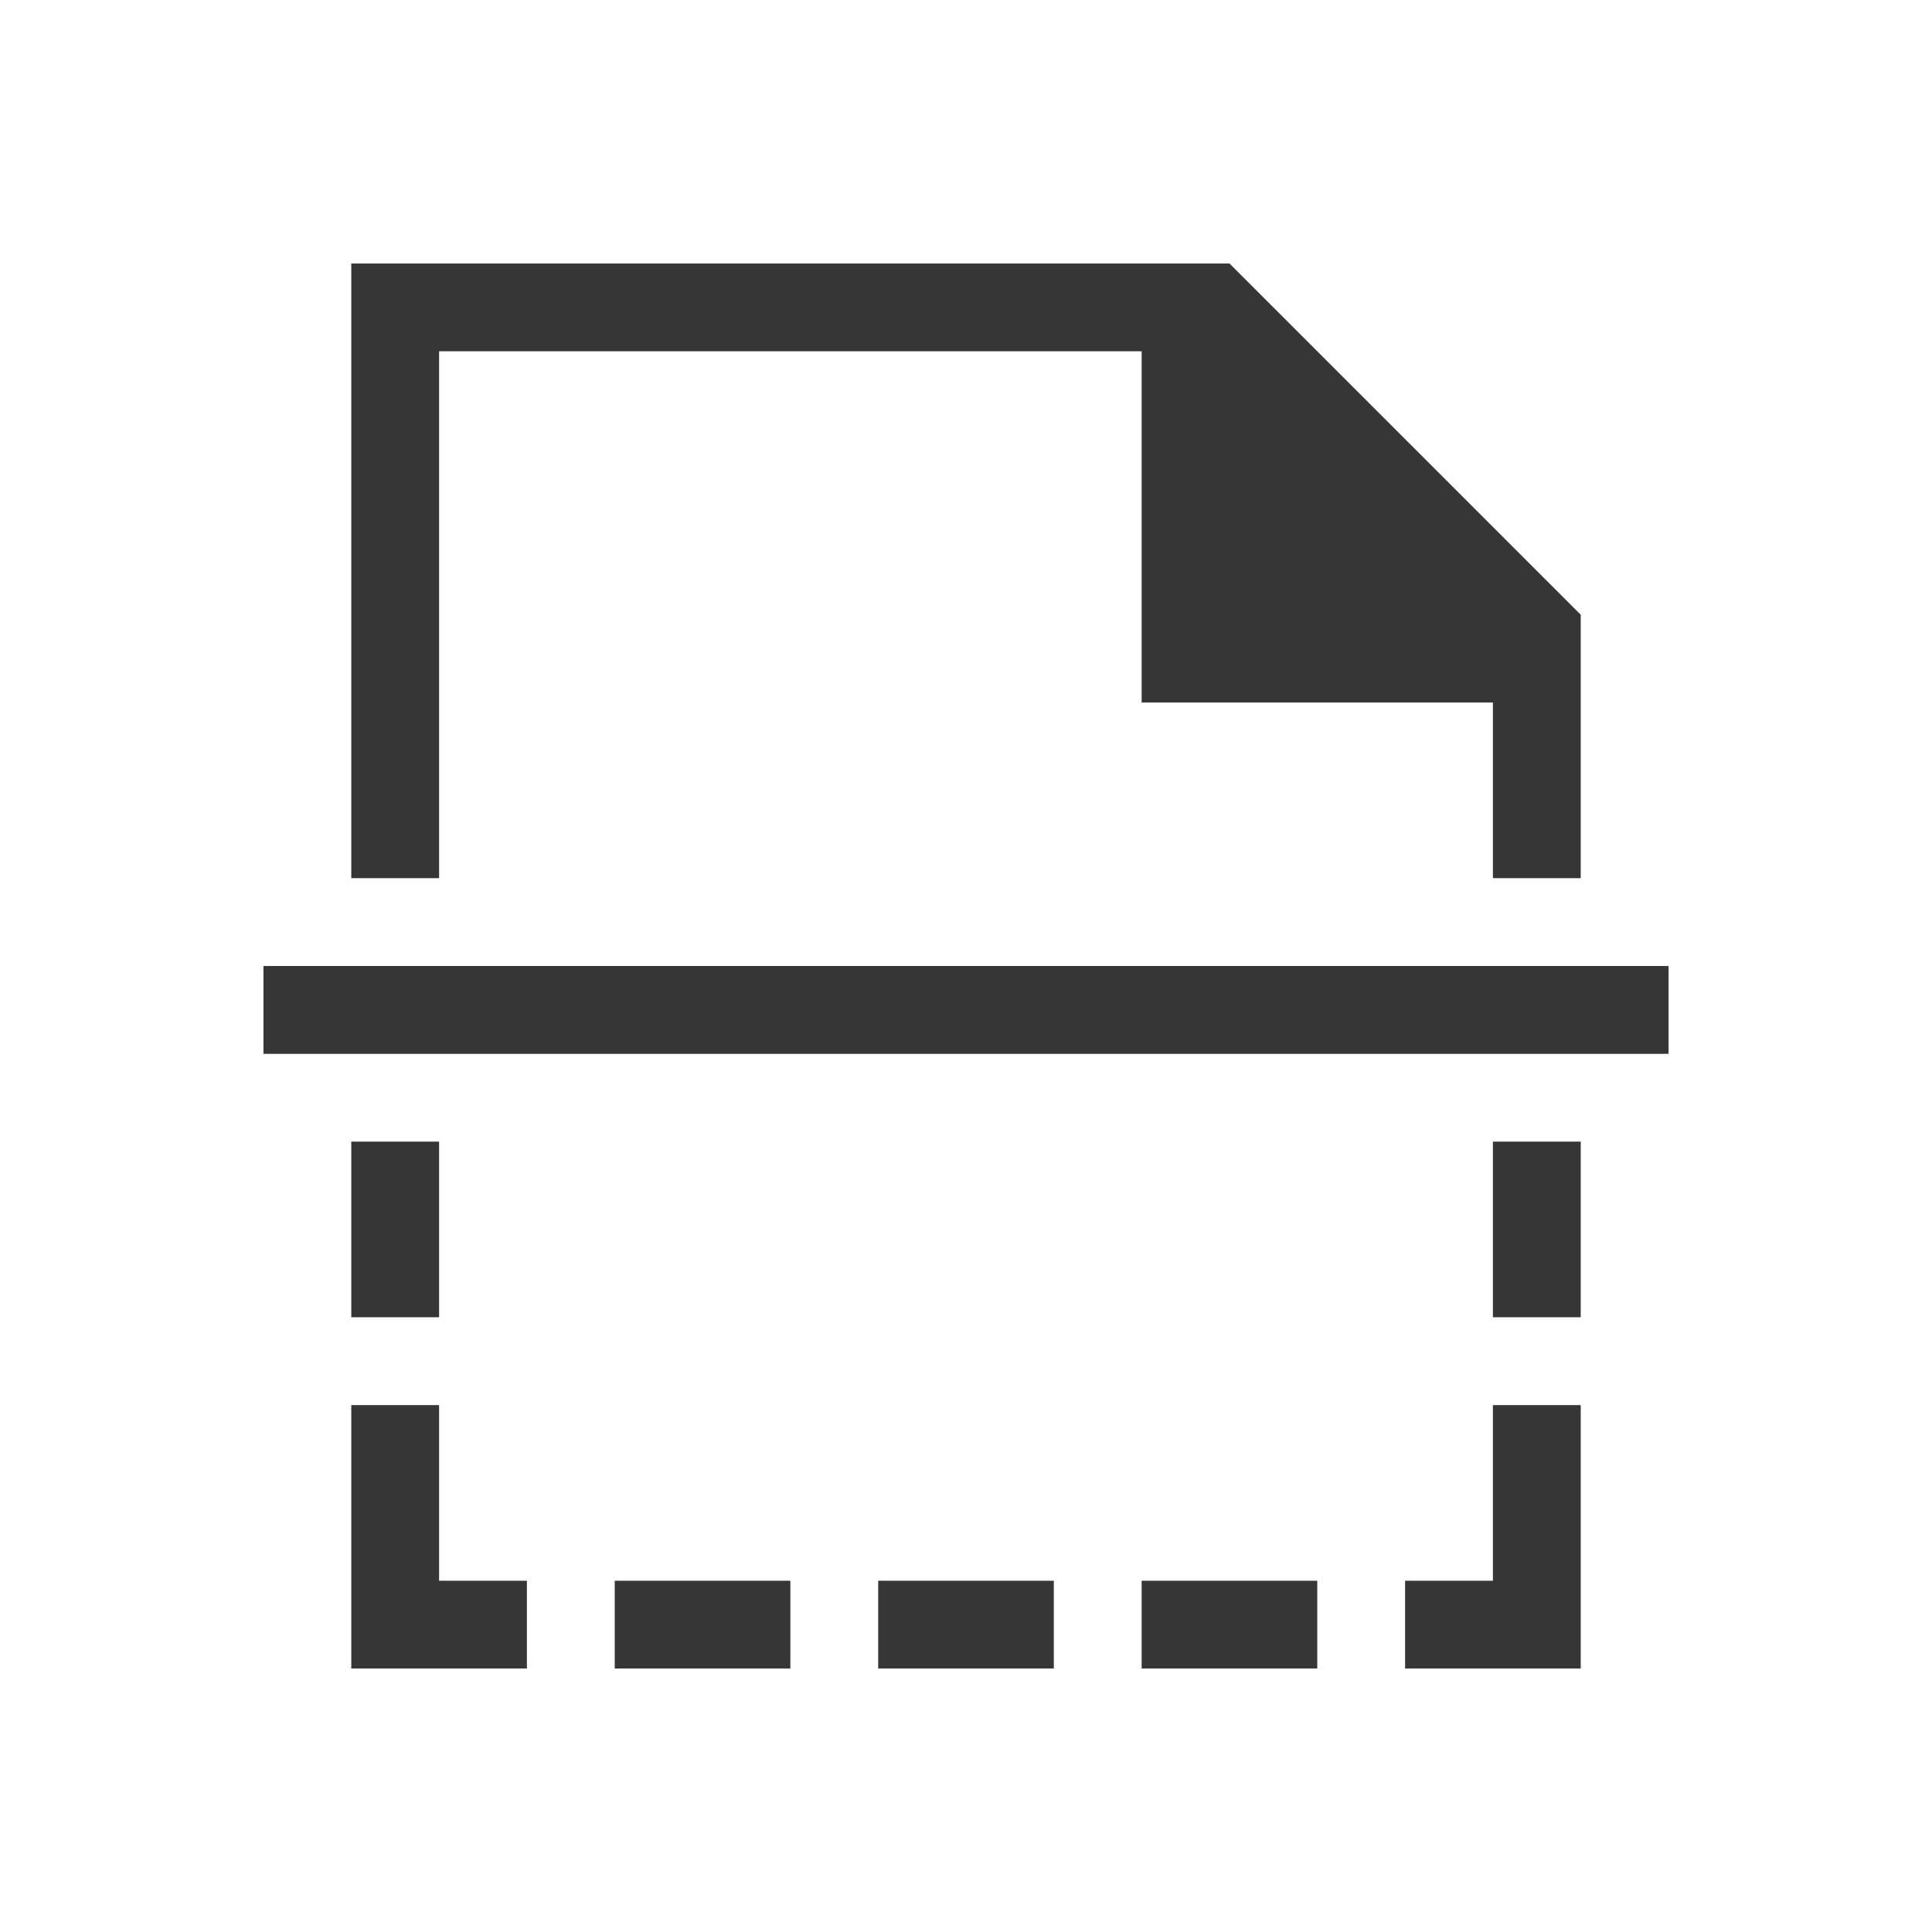
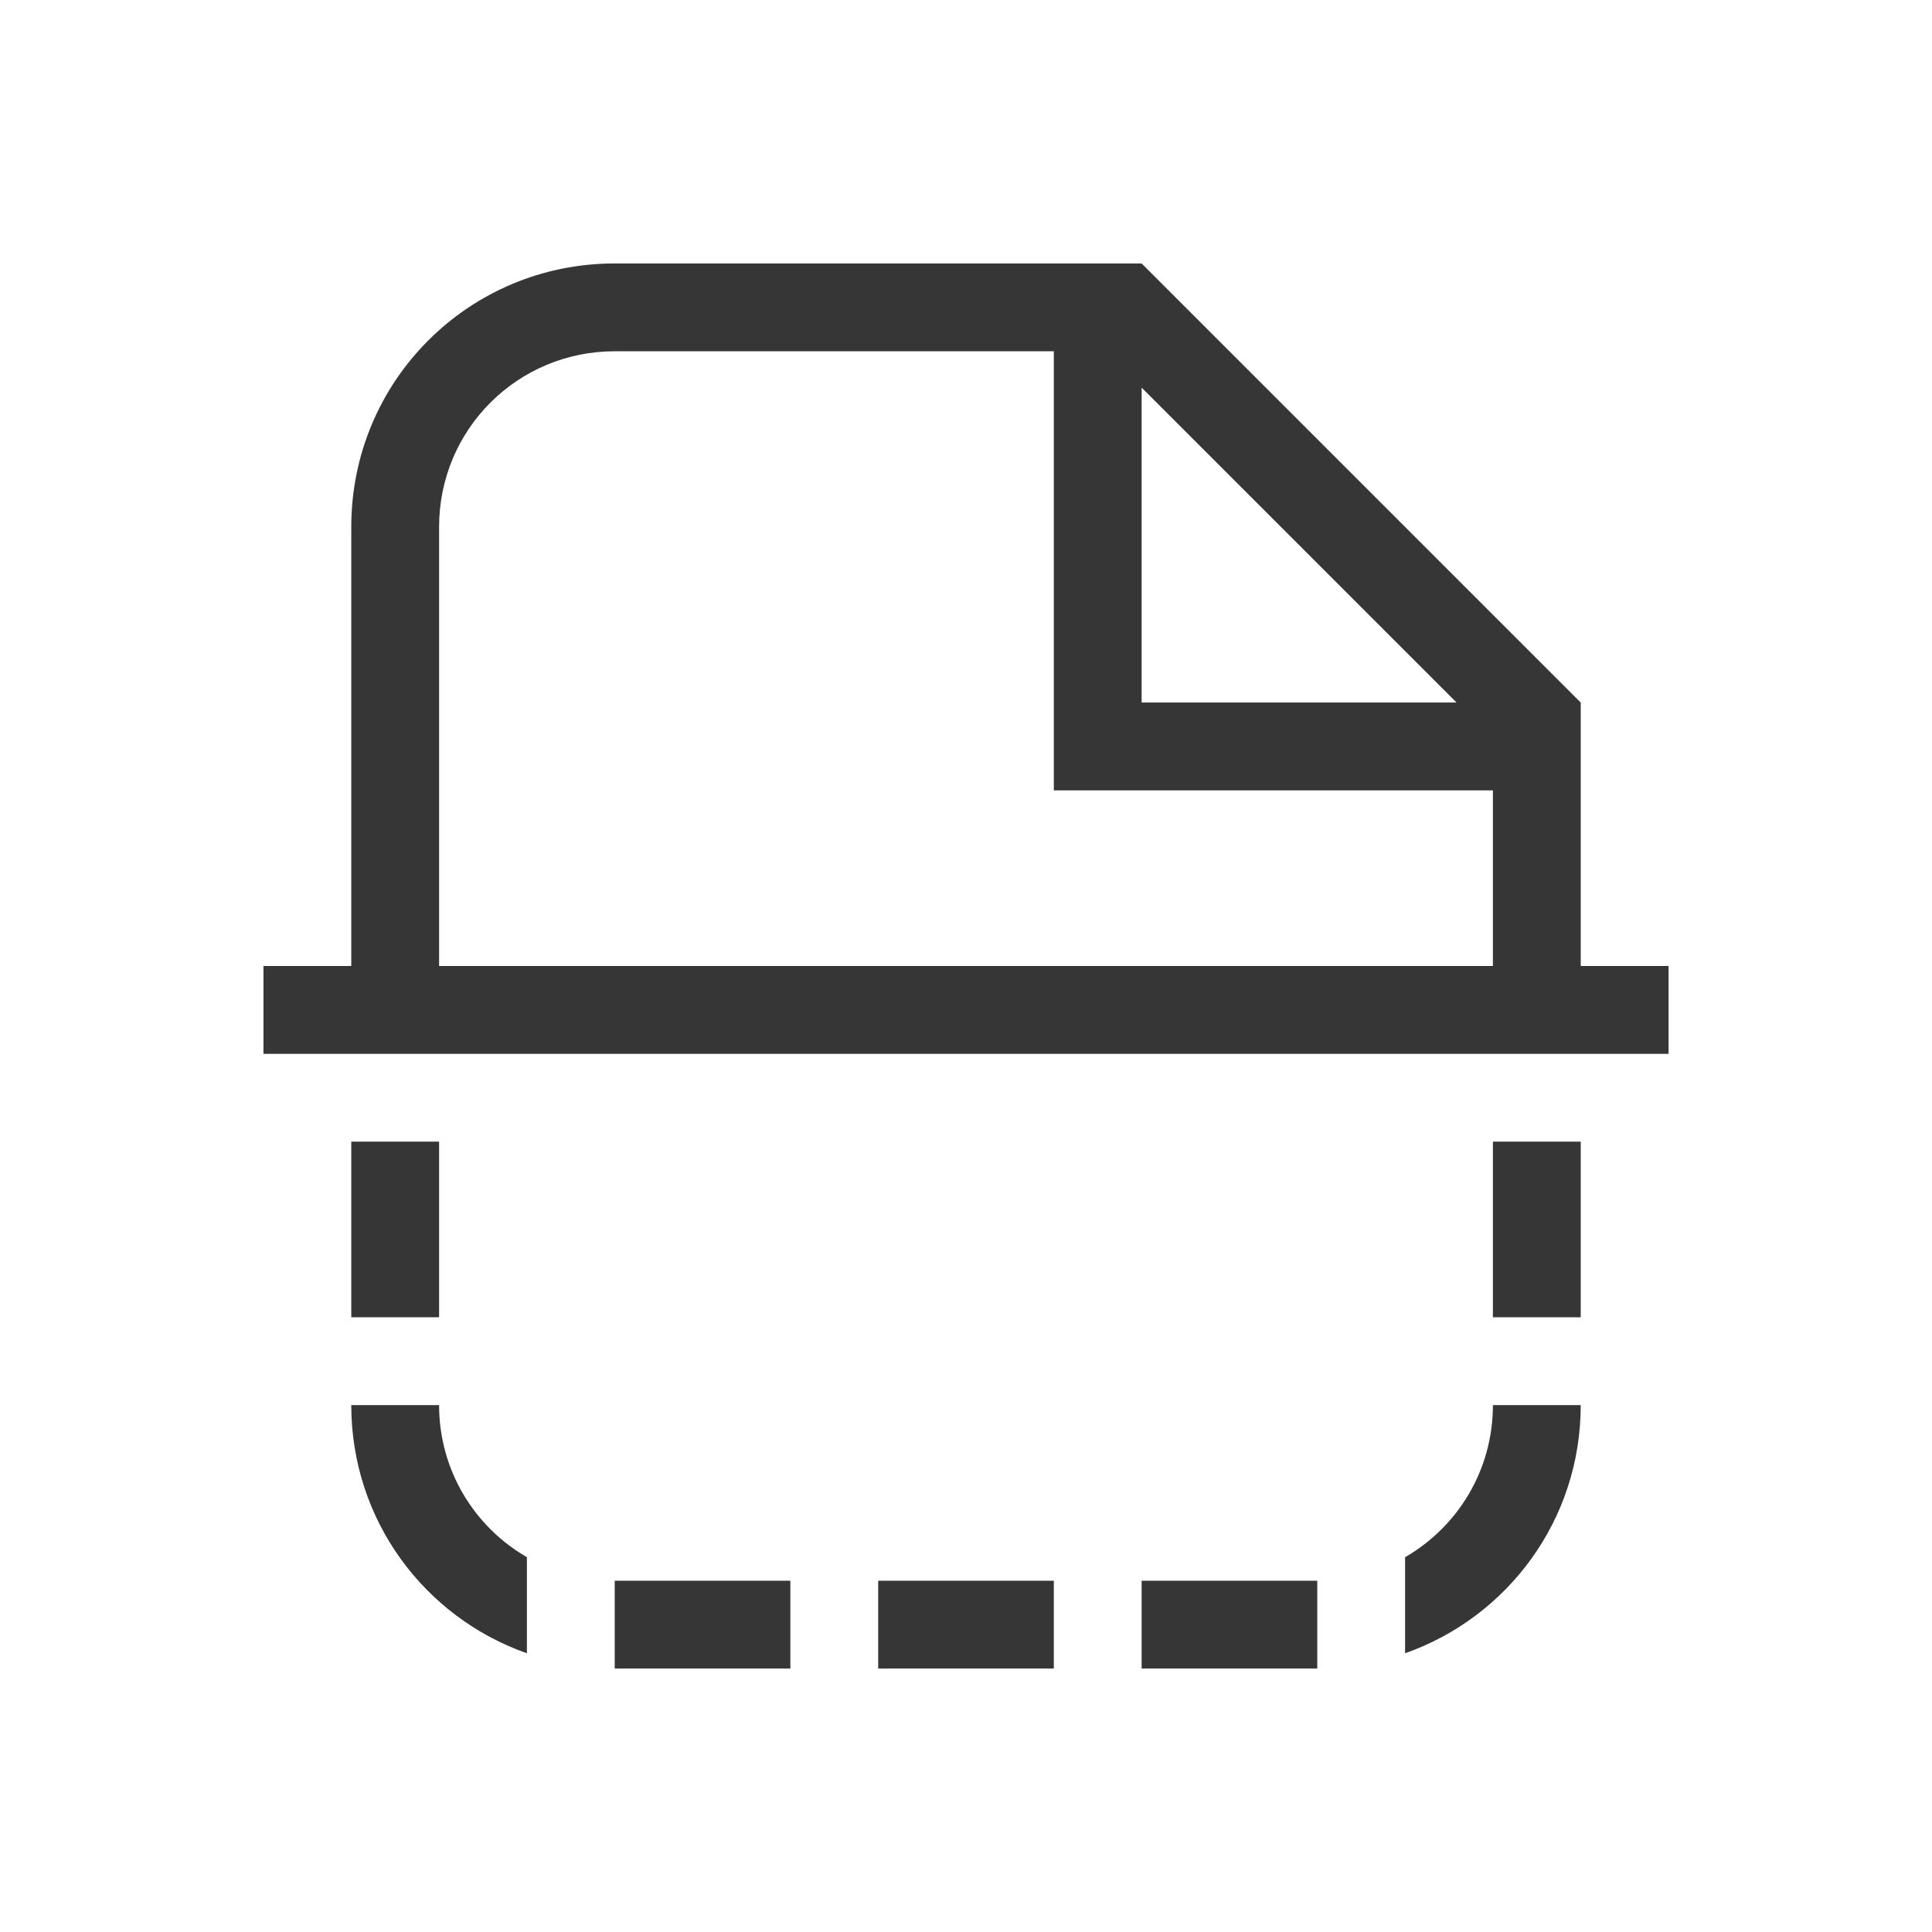
<svg xmlns="http://www.w3.org/2000/svg" version="1.1" viewBox="0 0 22 22">
  <defs>
-     <style id="current-color-scheme" type="text/css">
-             .ColorScheme-Text {
+     <style id="current-color-scheme" type="text/css">.ColorScheme-Text {
                color:#363636;
-             }
-         </style>
+             }</style>
  </defs>
-   <path class="ColorScheme-Text" style="fill:currentColor;fill-opacity:1;stroke:none" d="m4 3v7h1v-6h8v4h4v2h1v-3l-4-4h-10zm-1 8v1h16v-1h-16zm1 2v2h1v-2h-1zm13 0v2h1v-2h-1zm-13 3v3h2v-1h-1v-2h-1zm13 0v2h-1v1h2v-3h-1zm-10 2v1h2v-1h-2zm3 0v1h2v-1h-2zm3 0v1h2v-1h-2z" fill="currentColor" />
+   <path class="ColorScheme-Text" d="m7 3c-1.662 0-3 1.338-3 3v5h-1v1h1 1 12 1 1v-1h-1v-3l-5-5h-1-5zm0 1h5v5h5v2h-12v-5c0-1.108 0.892-2 2-2zm6 0.414 3.586 3.586h-3.586v-3.586zm-9 8.586v2h1v-2h-1zm13 0v2h1v-2h-1zm-13 3c0 1.31 0.833 2.416 2 2.826v-1.094c-0.598-0.345-1-0.99-1-1.732h-1zm13 0c0 0.743-0.402 1.387-1 1.732v1.094c1.167-0.411 2-1.516 2-2.826h-1zm-10 2v1h2v-1h-2zm3 0v1h2v-1h-2zm3 0v1h2v-1h-2z" fill="currentColor" />
</svg>
